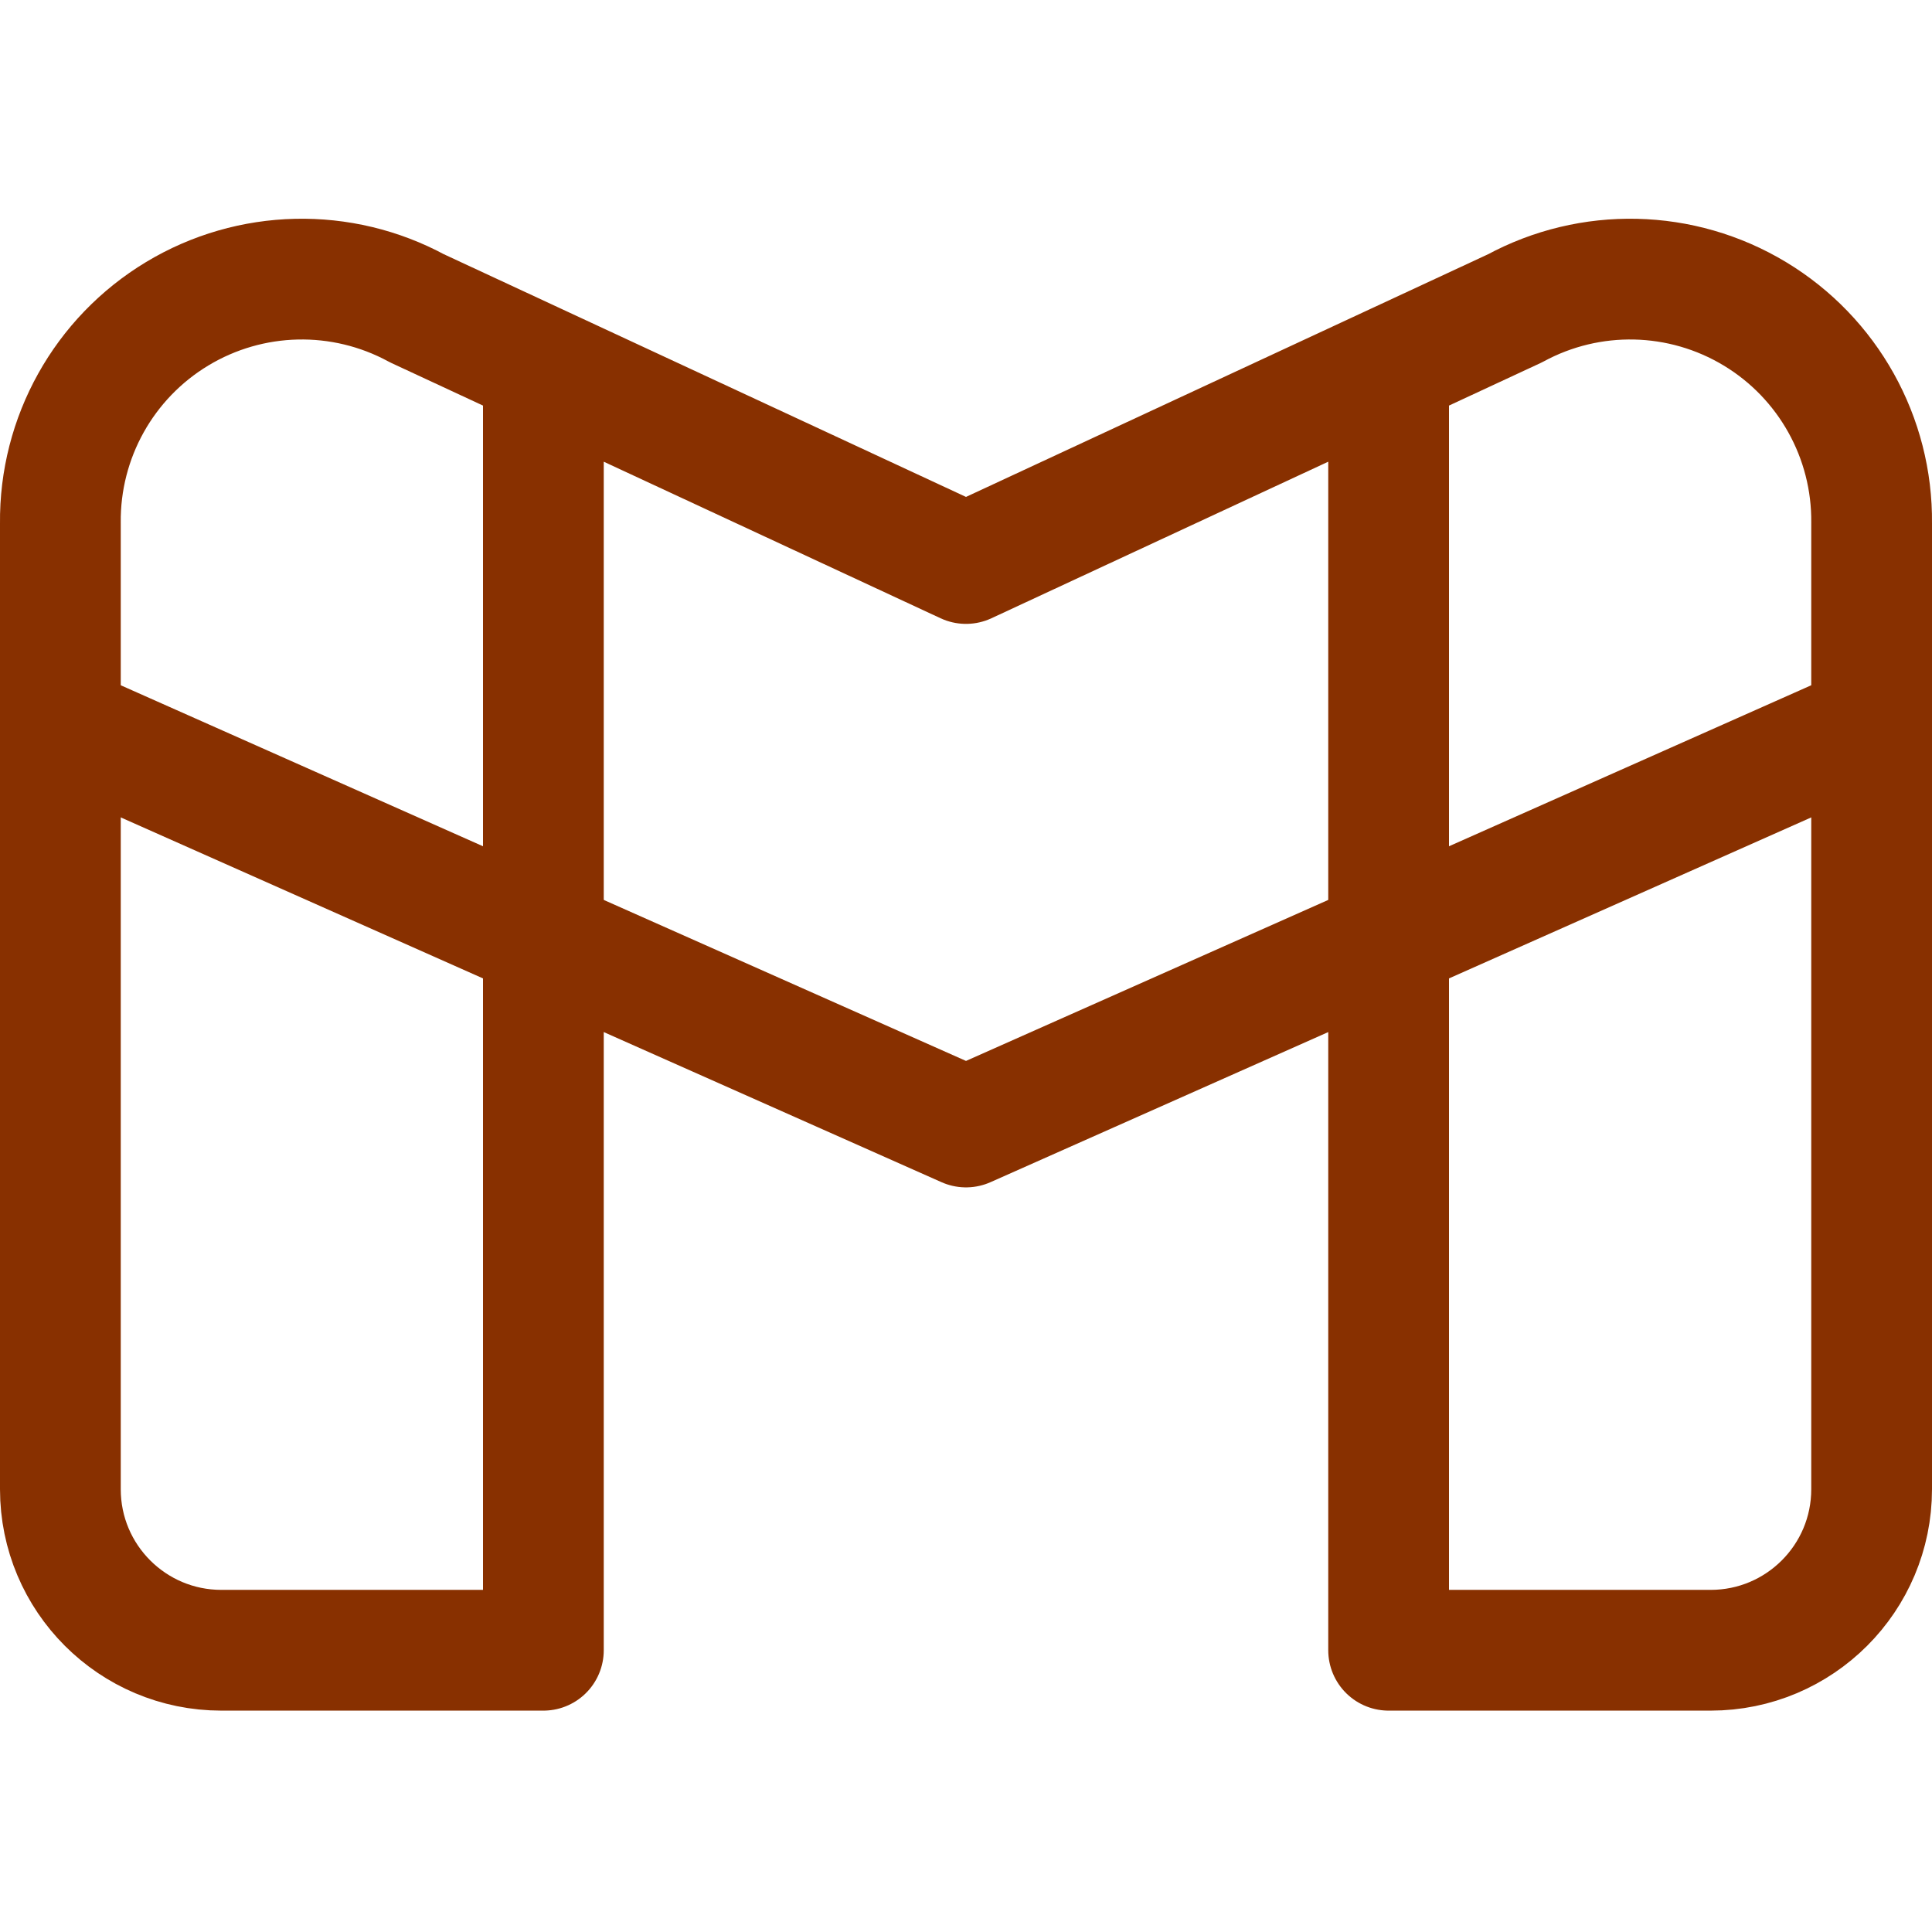
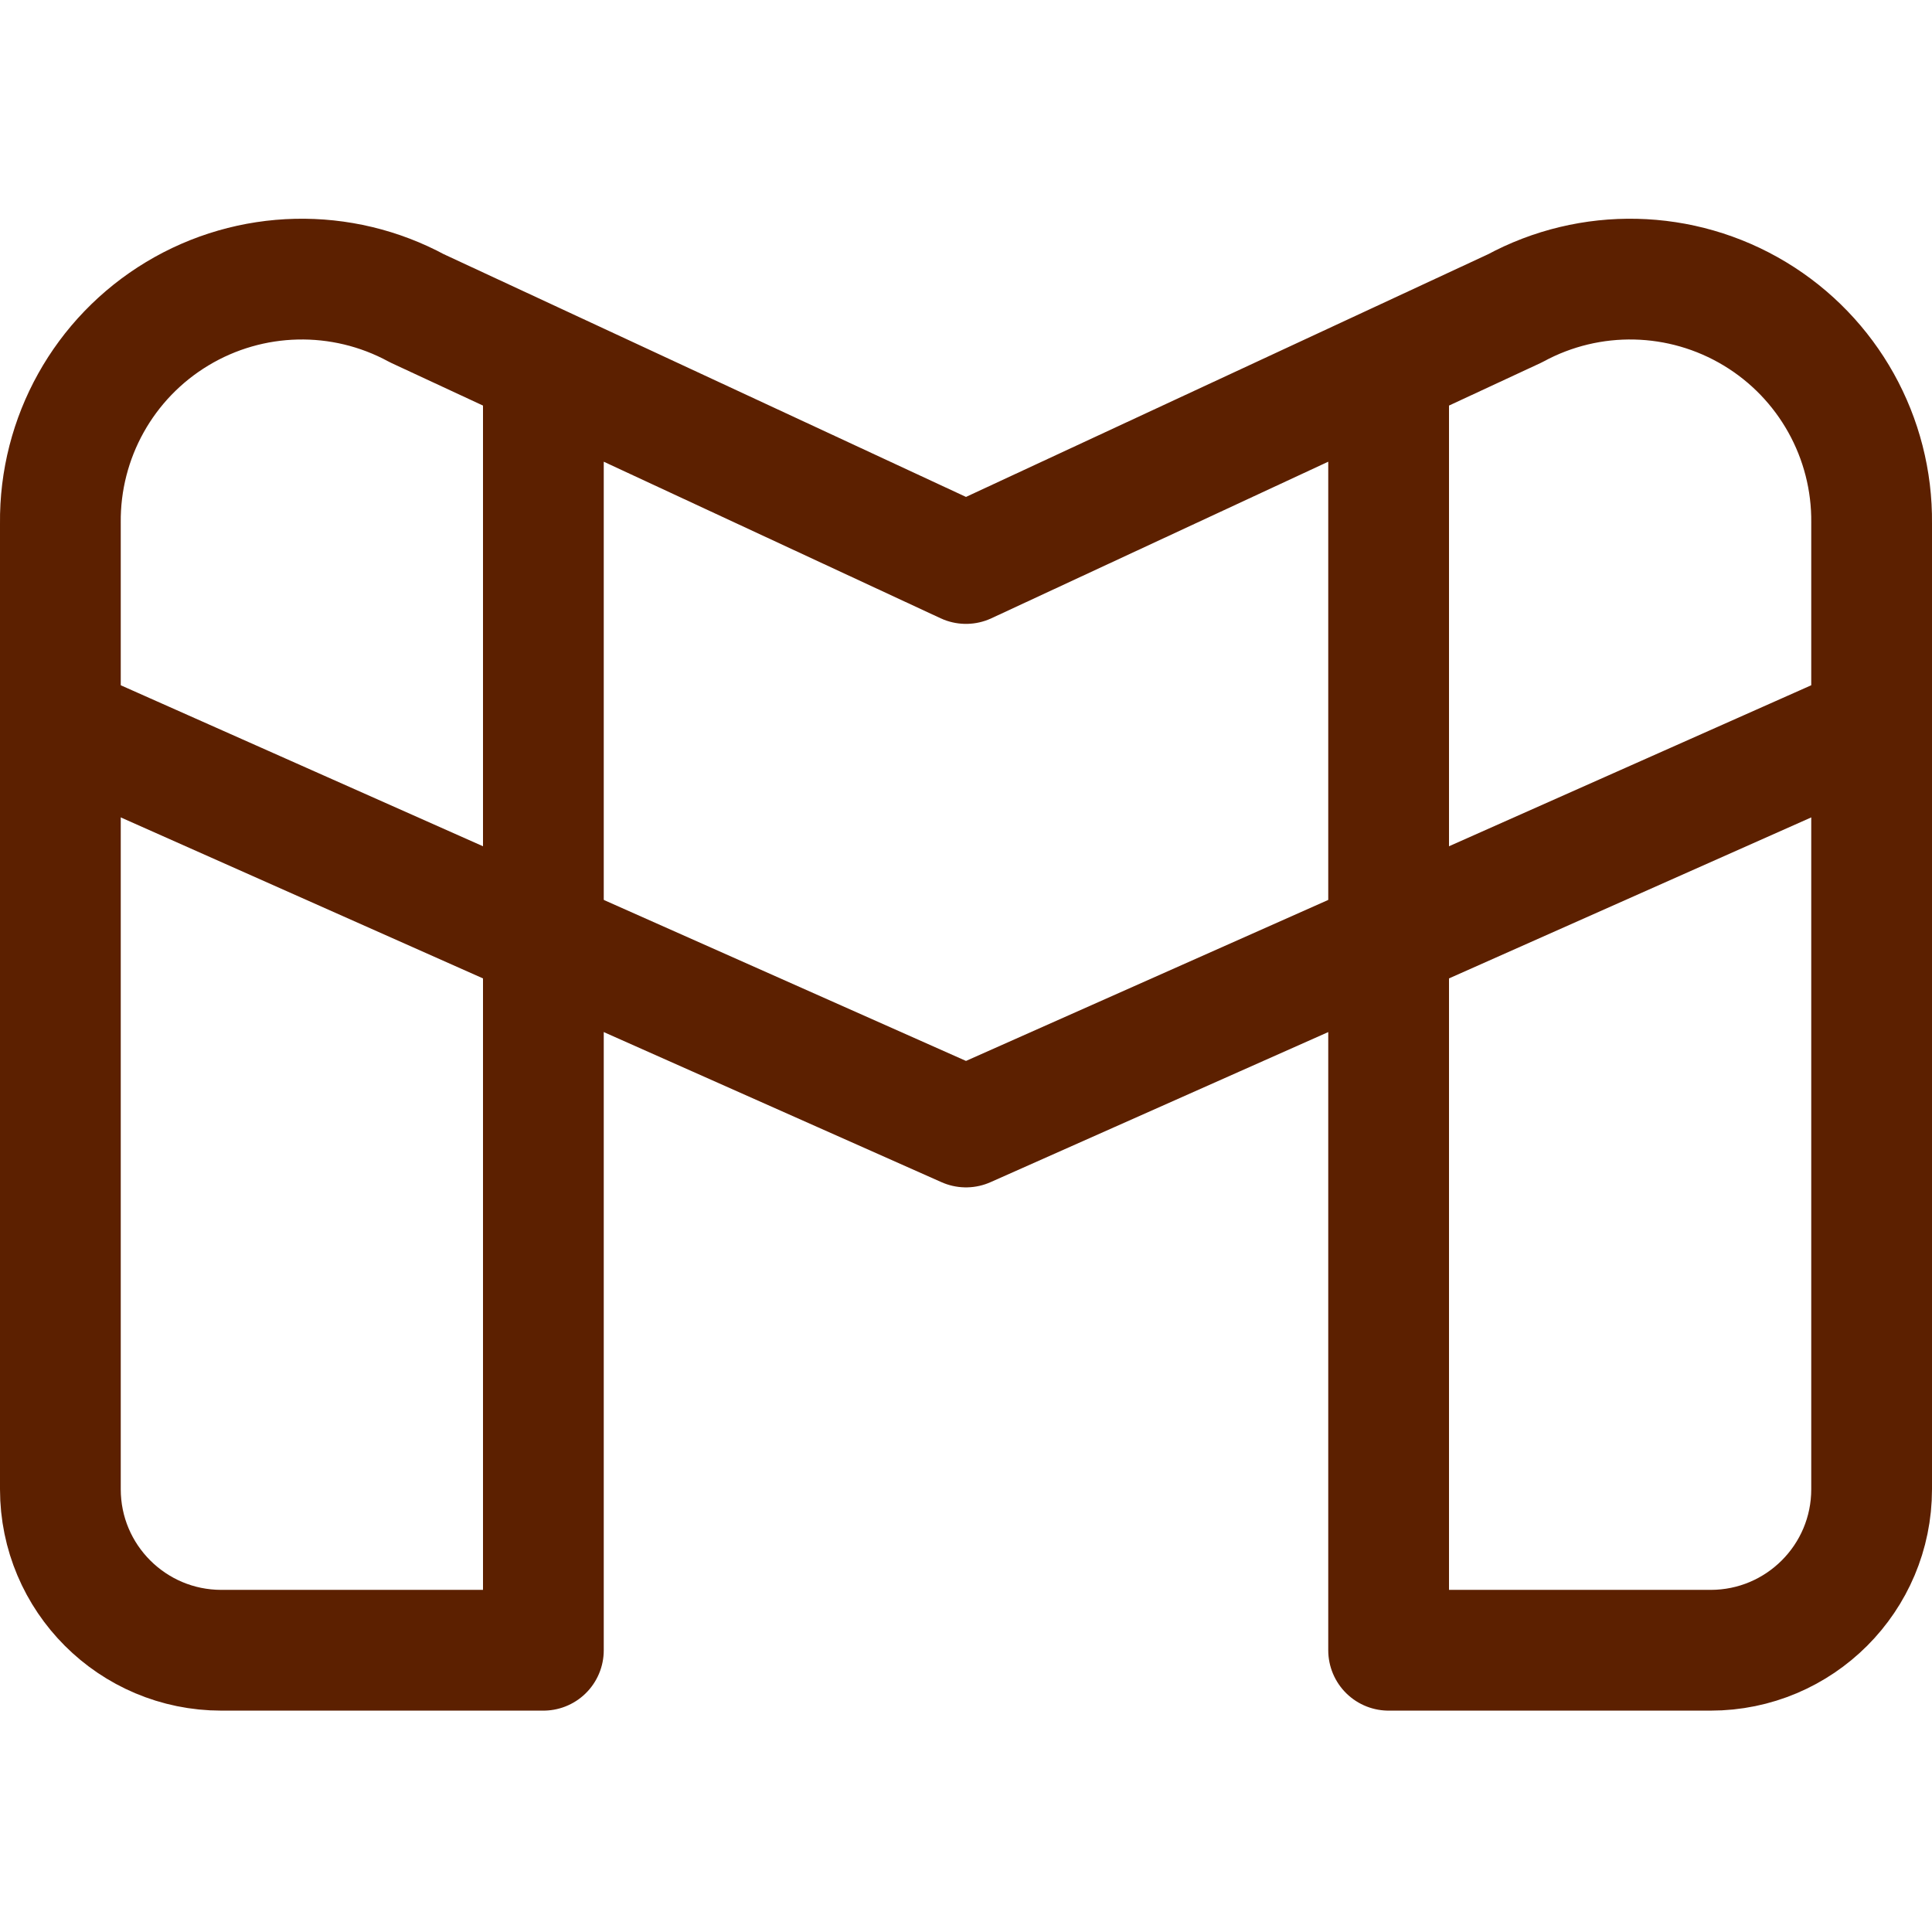
<svg xmlns="http://www.w3.org/2000/svg" viewBox="0 0 24 24" id="Gmail-Logo--Streamline-Ultimate.svg">
  <g>
-     <path d="M23.25 9 12 14 0.75 9" fill="none" stroke="#883000" stroke-linecap="round" stroke-linejoin="round" stroke-width="1.5" />
-     <path d="M17.25 4.57V20.5h4a2 2 0 0 0 2 -2v-12a3 3 0 0 0 -4.43 -2.67L12 7 5.18 3.83A3 3 0 0 0 0.75 6.5v12a2 2 0 0 0 2 2h4V4.57" fill="none" stroke="#883000" stroke-linecap="round" stroke-linejoin="round" stroke-width="1.5" />
+     <path d="M23.25 9 12 14 0.75 9" fill="none" stroke="#5c2000" stroke-linecap="round" stroke-linejoin="round" stroke-width="1.5" />
+     <path d="M17.25 4.57V20.5h4a2 2 0 0 0 2 -2v-12a3 3 0 0 0 -4.43 -2.67L12 7 5.18 3.83A3 3 0 0 0 0.75 6.5v12a2 2 0 0 0 2 2h4V4.57" fill="none" stroke="#5c2000" stroke-linecap="round" stroke-linejoin="round" stroke-width="1.5" />
  </g>
</svg>
